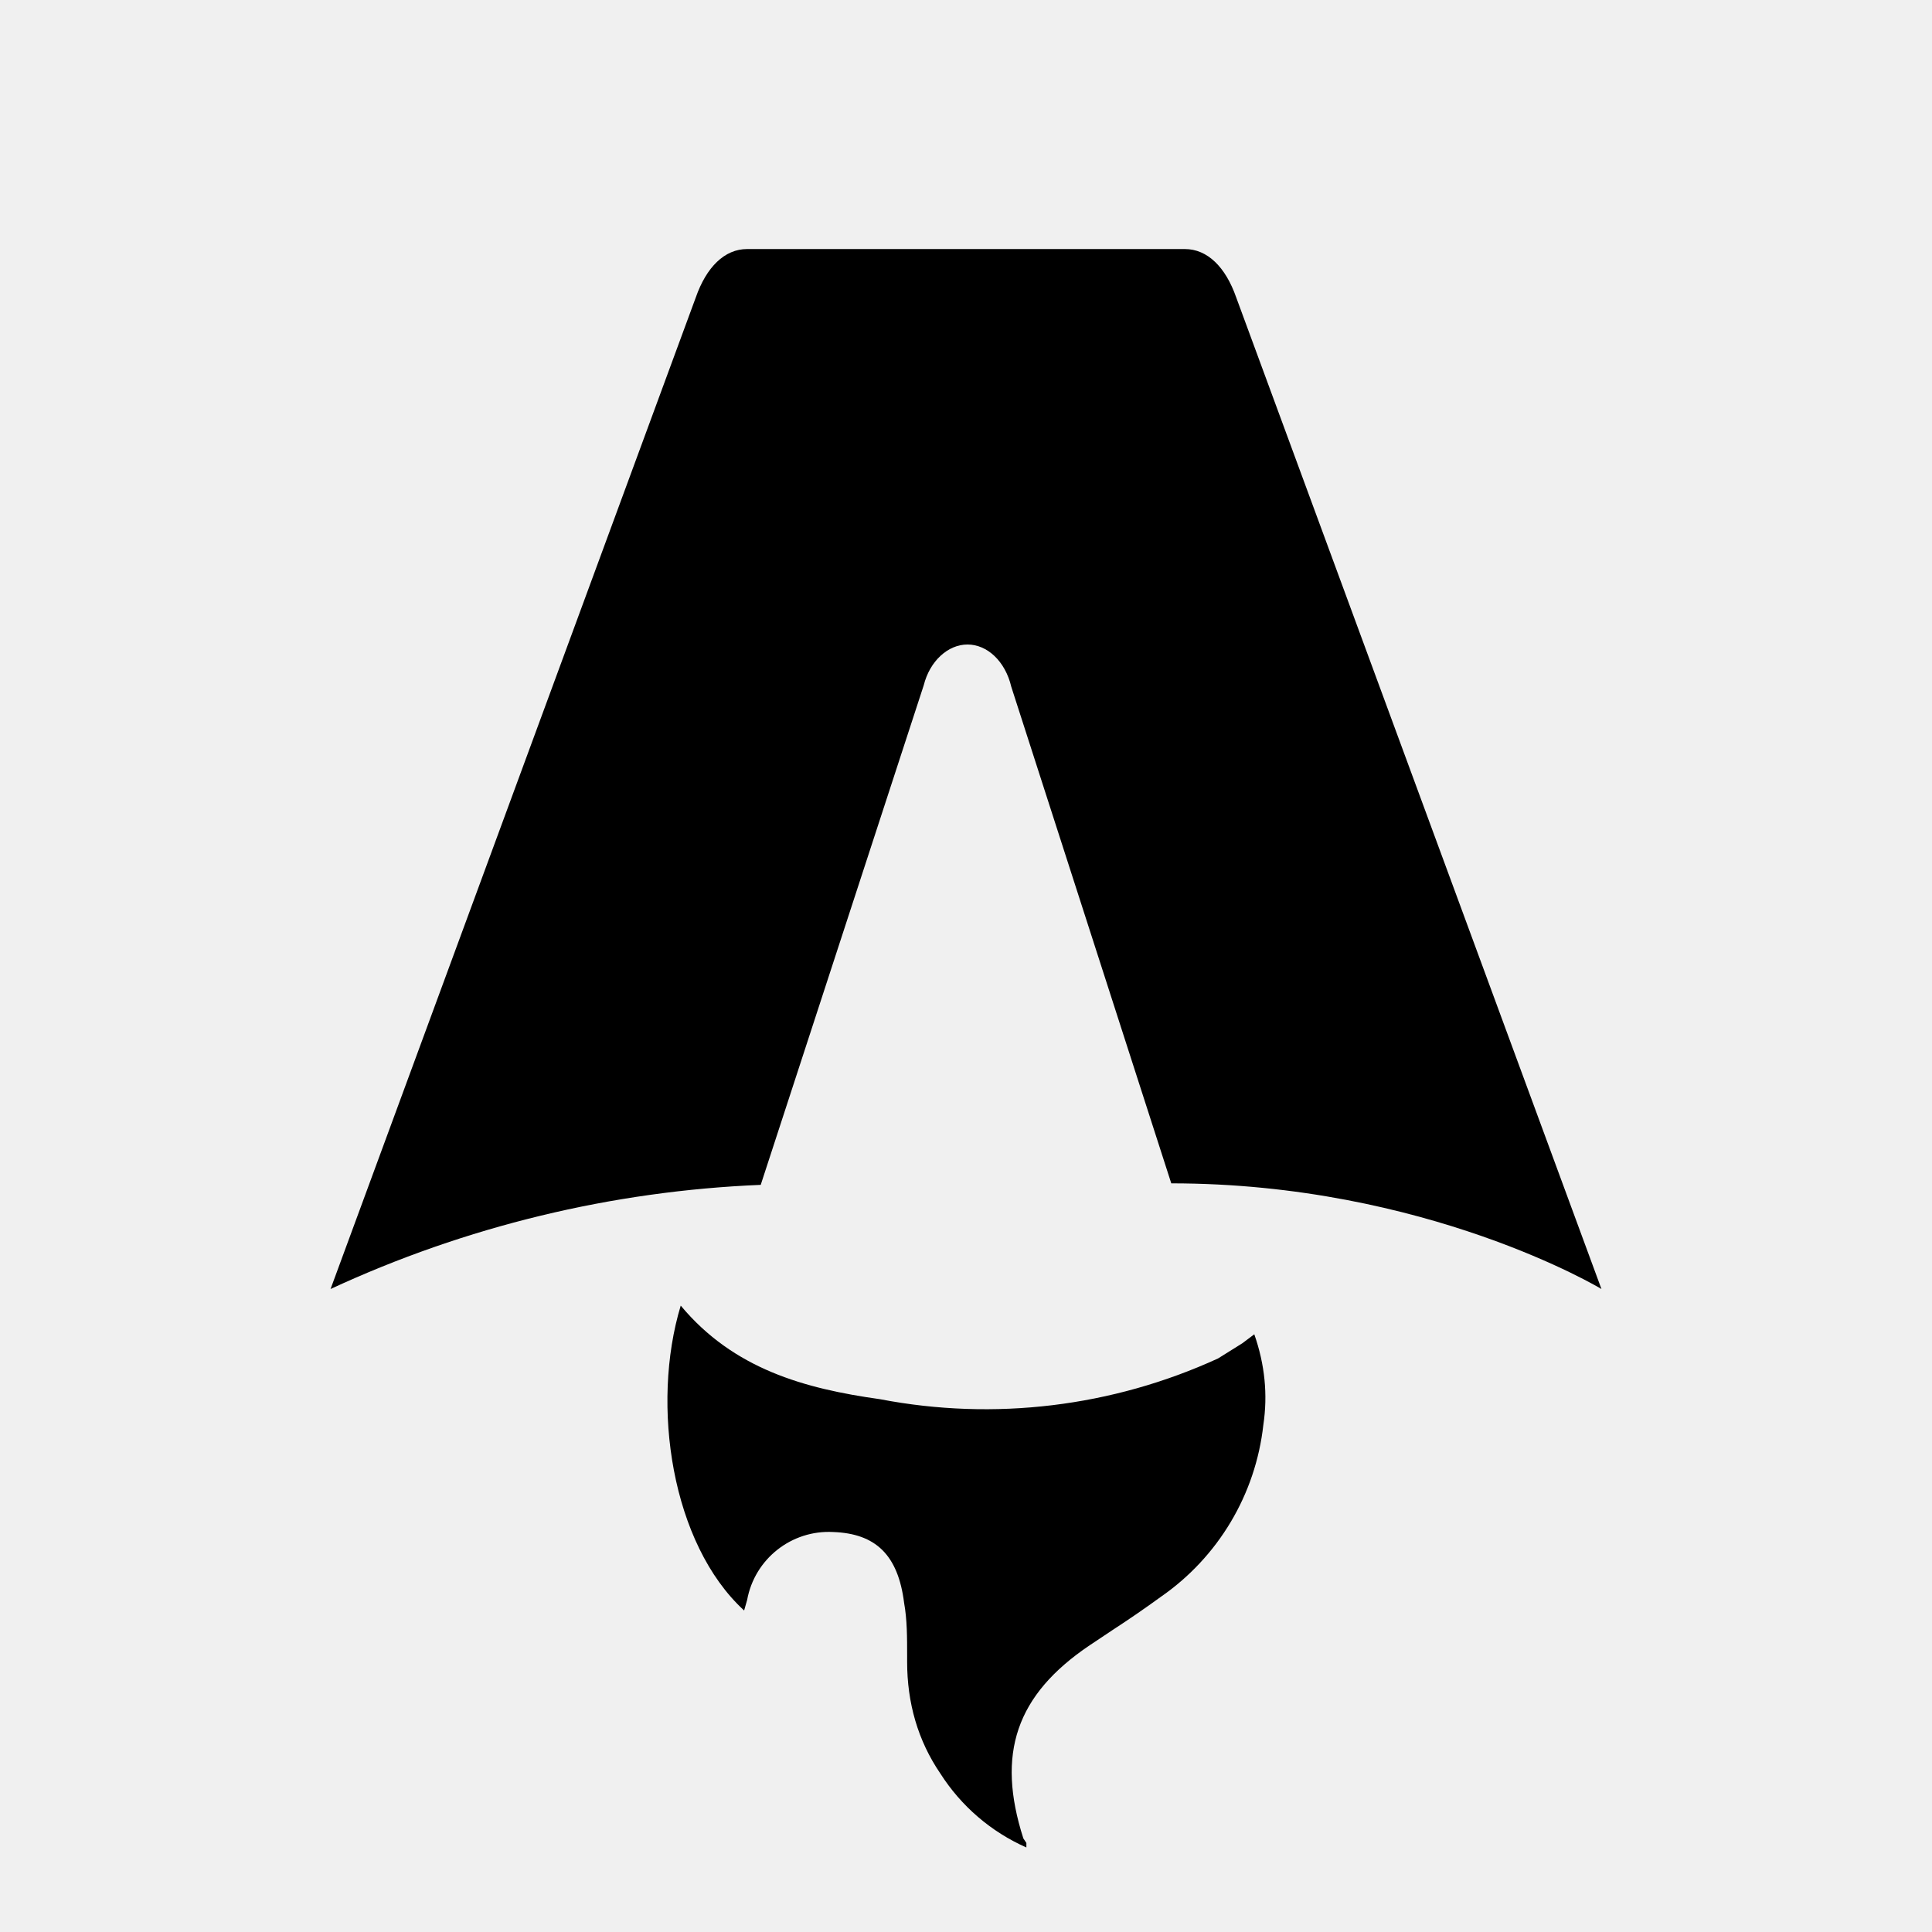
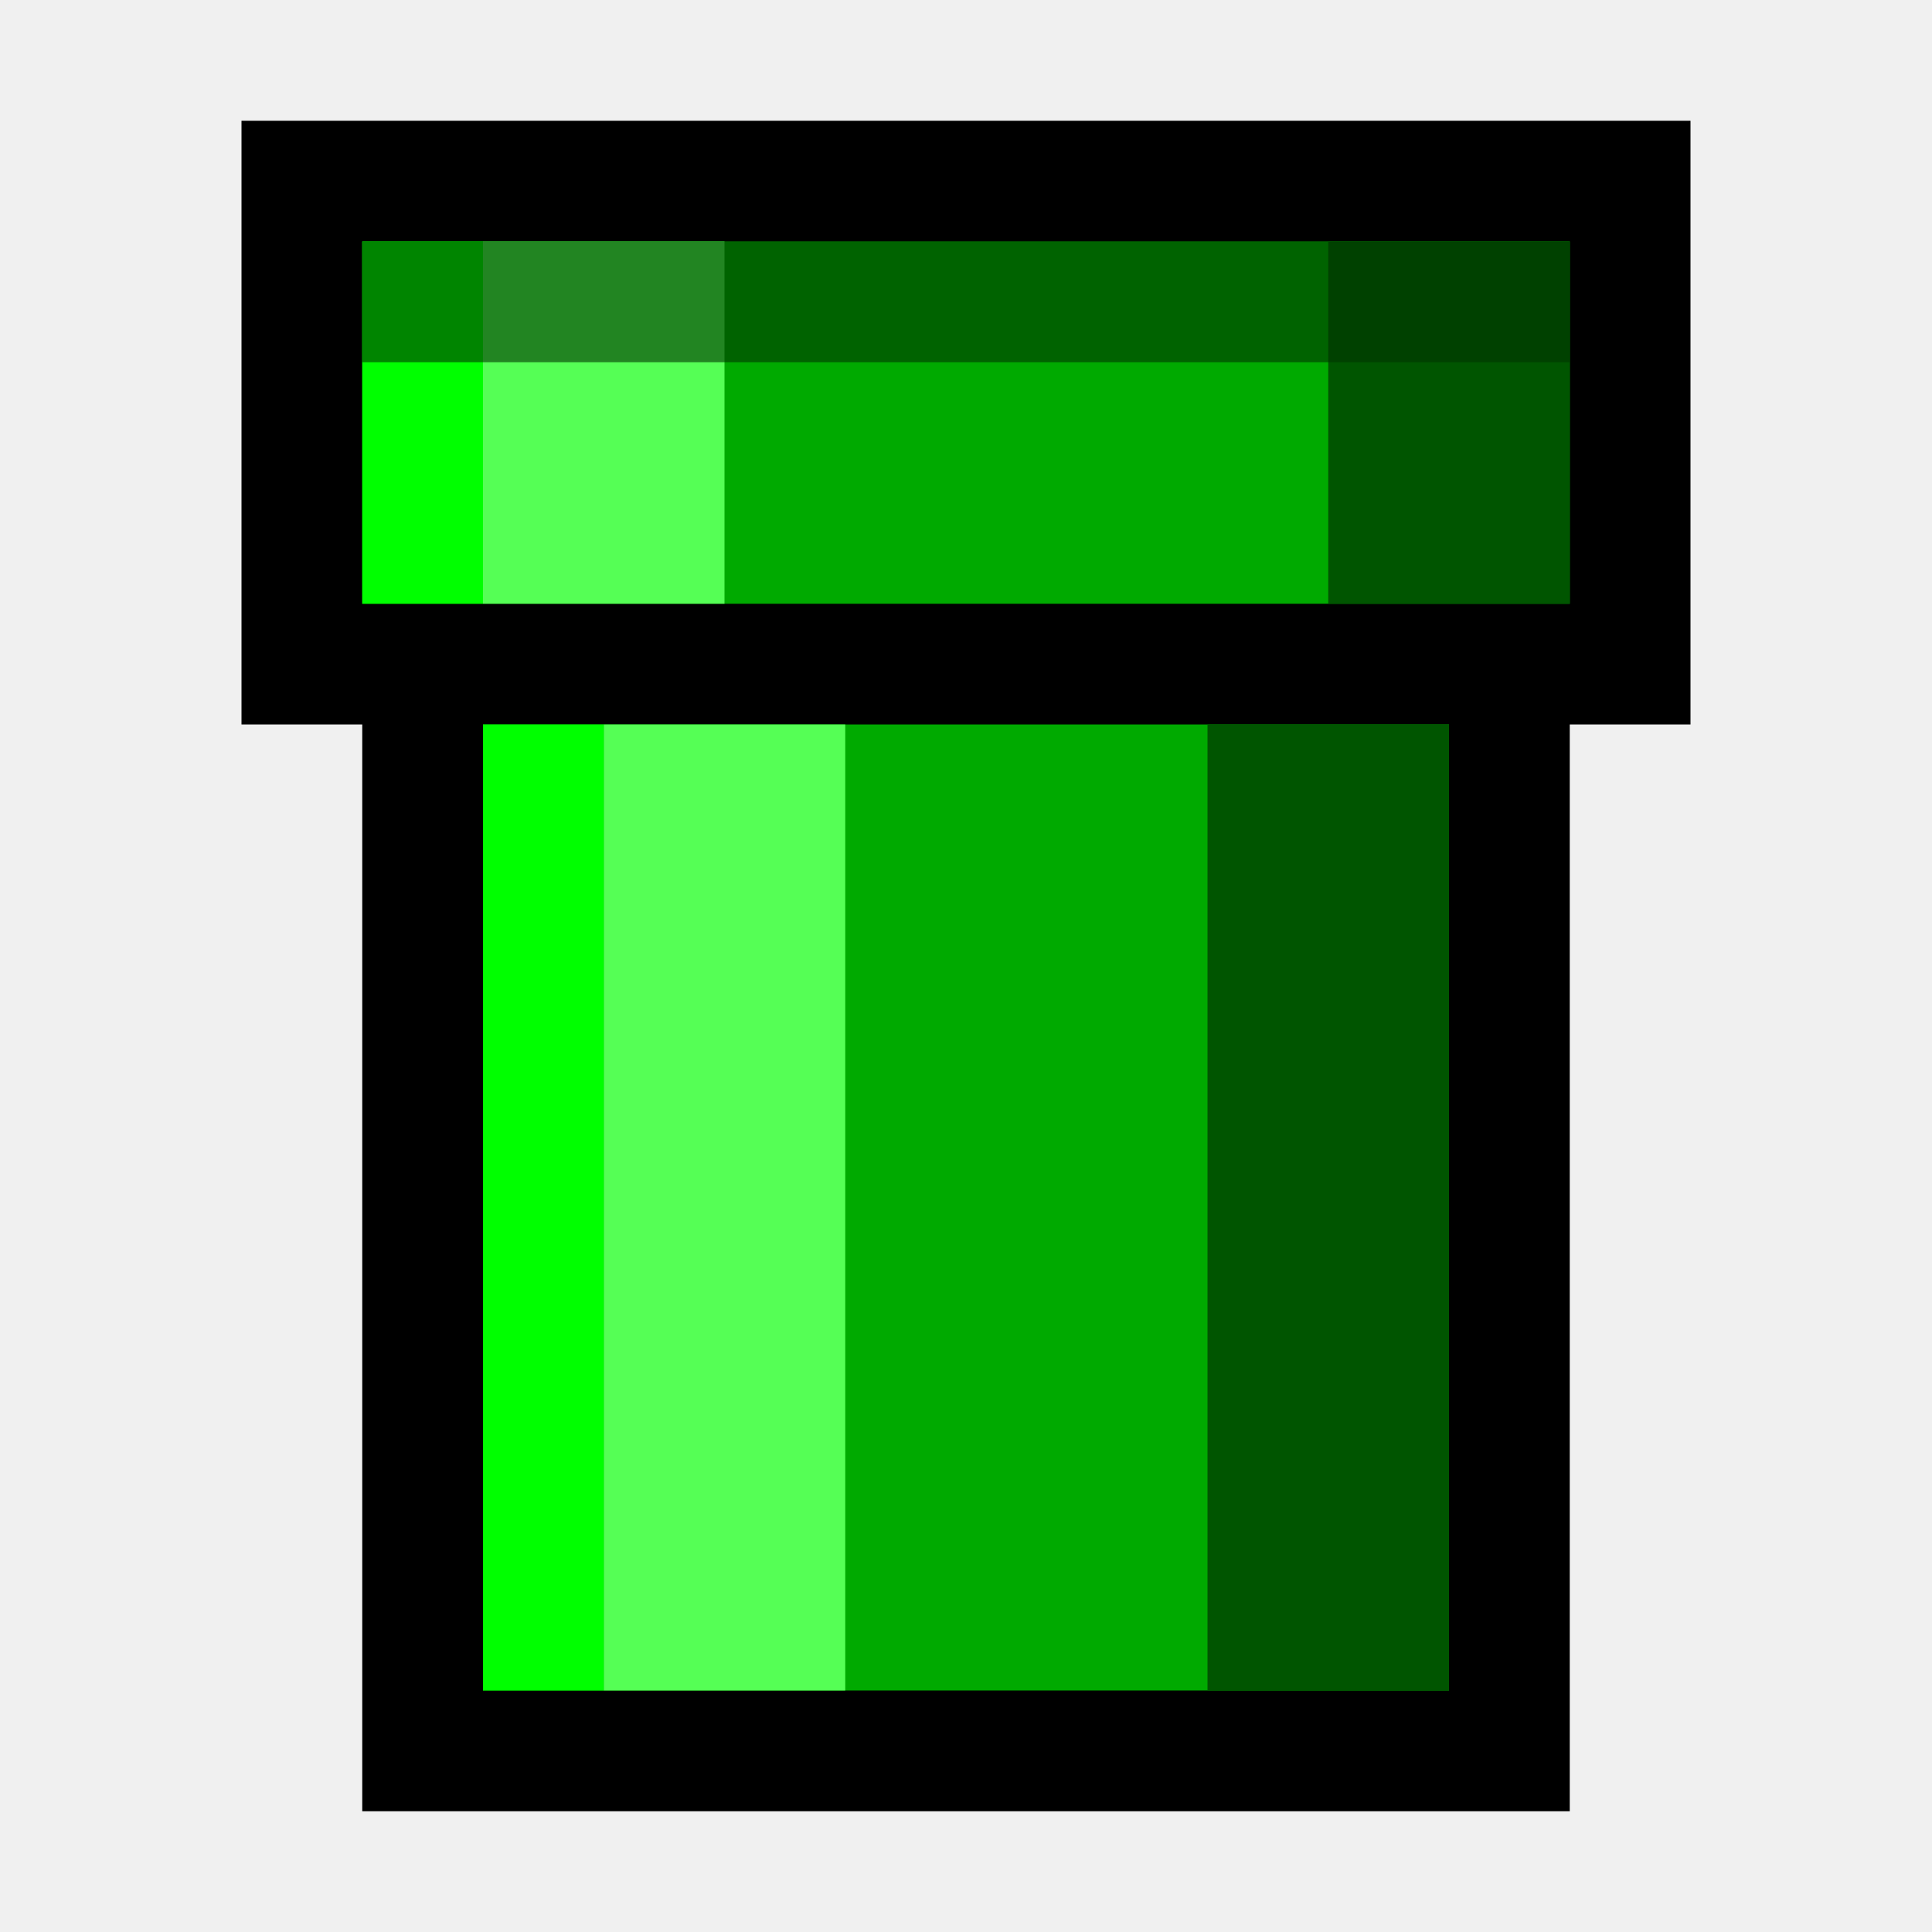
- <svg xmlns="http://www.w3.org/2000/svg" fill="none" viewBox="0 0 128 128">
-   <path d="M50.4 78.5a75.1 75.1 0 0 0-28.5 6.9l24.2-65.7c.7-2 1.9-3.2 3.4-3.2h29c1.5 0 2.7 1.2 3.4 3.2l24.2 65.7s-11.6-7-28.5-7L67 45.5c-.4-1.7-1.6-2.8-2.9-2.8-1.3 0-2.5 1.1-2.9 2.7L50.4 78.5Zm-1.1 28.2Zm-4.2-20.2c-2 6.6-.6 15.8 4.2 20.2a17.5 17.5 0 0 1 .2-.7 5.5 5.5 0 0 1 5.7-4.5c2.8.1 4.3 1.5 4.7 4.7.2 1.1.2 2.3.2 3.5v.4c0 2.7.7 5.2 2.2 7.4a13 13 0 0 0 5.7 4.9v-.3l-.2-.3c-1.8-5.6-.5-9.5 4.4-12.8l1.5-1a73 73 0 0 0 3.2-2.2 16 16 0 0 0 6.8-11.4c.3-2 .1-4-.6-6l-.8.6-1.6 1a37 37 0 0 1-22.4 2.7c-5-.7-9.7-2-13.2-6.2Z" />
-   <style>
-         path { fill: #000; }
-         @media (prefers-color-scheme: dark) {
-             path { fill: #FFF; }
-         }
-     </style>
+ <svg xmlns="http://www.w3.org/2000/svg" width="32" height="32" viewBox="0 0 16 16">
+   <path d="M2 1h12v5h-1v9H3V6H2z" />
+   <path fill="#0a0" d="M3 2h10v3H3z" />
+   <path fill="#5f5" d="M4 2h2v3H4z" />
+   <path fill="#0f0" d="M3 2h1v3H3z" />
+   <path fill="#050" d="M11 2h2v3h-2z" />
+   <path fill="#0a0" d="M4 6h8v8H4z" />
+   <path fill="#5f5" d="M5 6h2v8H5z" />
+   <path fill="#0f0" d="M4 6h1v8H4z" />
+   <path fill="#050" d="M10 6h2v8h-2z" />
+   <path fill="#030" d="M3 2h10v1H3z" opacity=".6" />
</svg>
